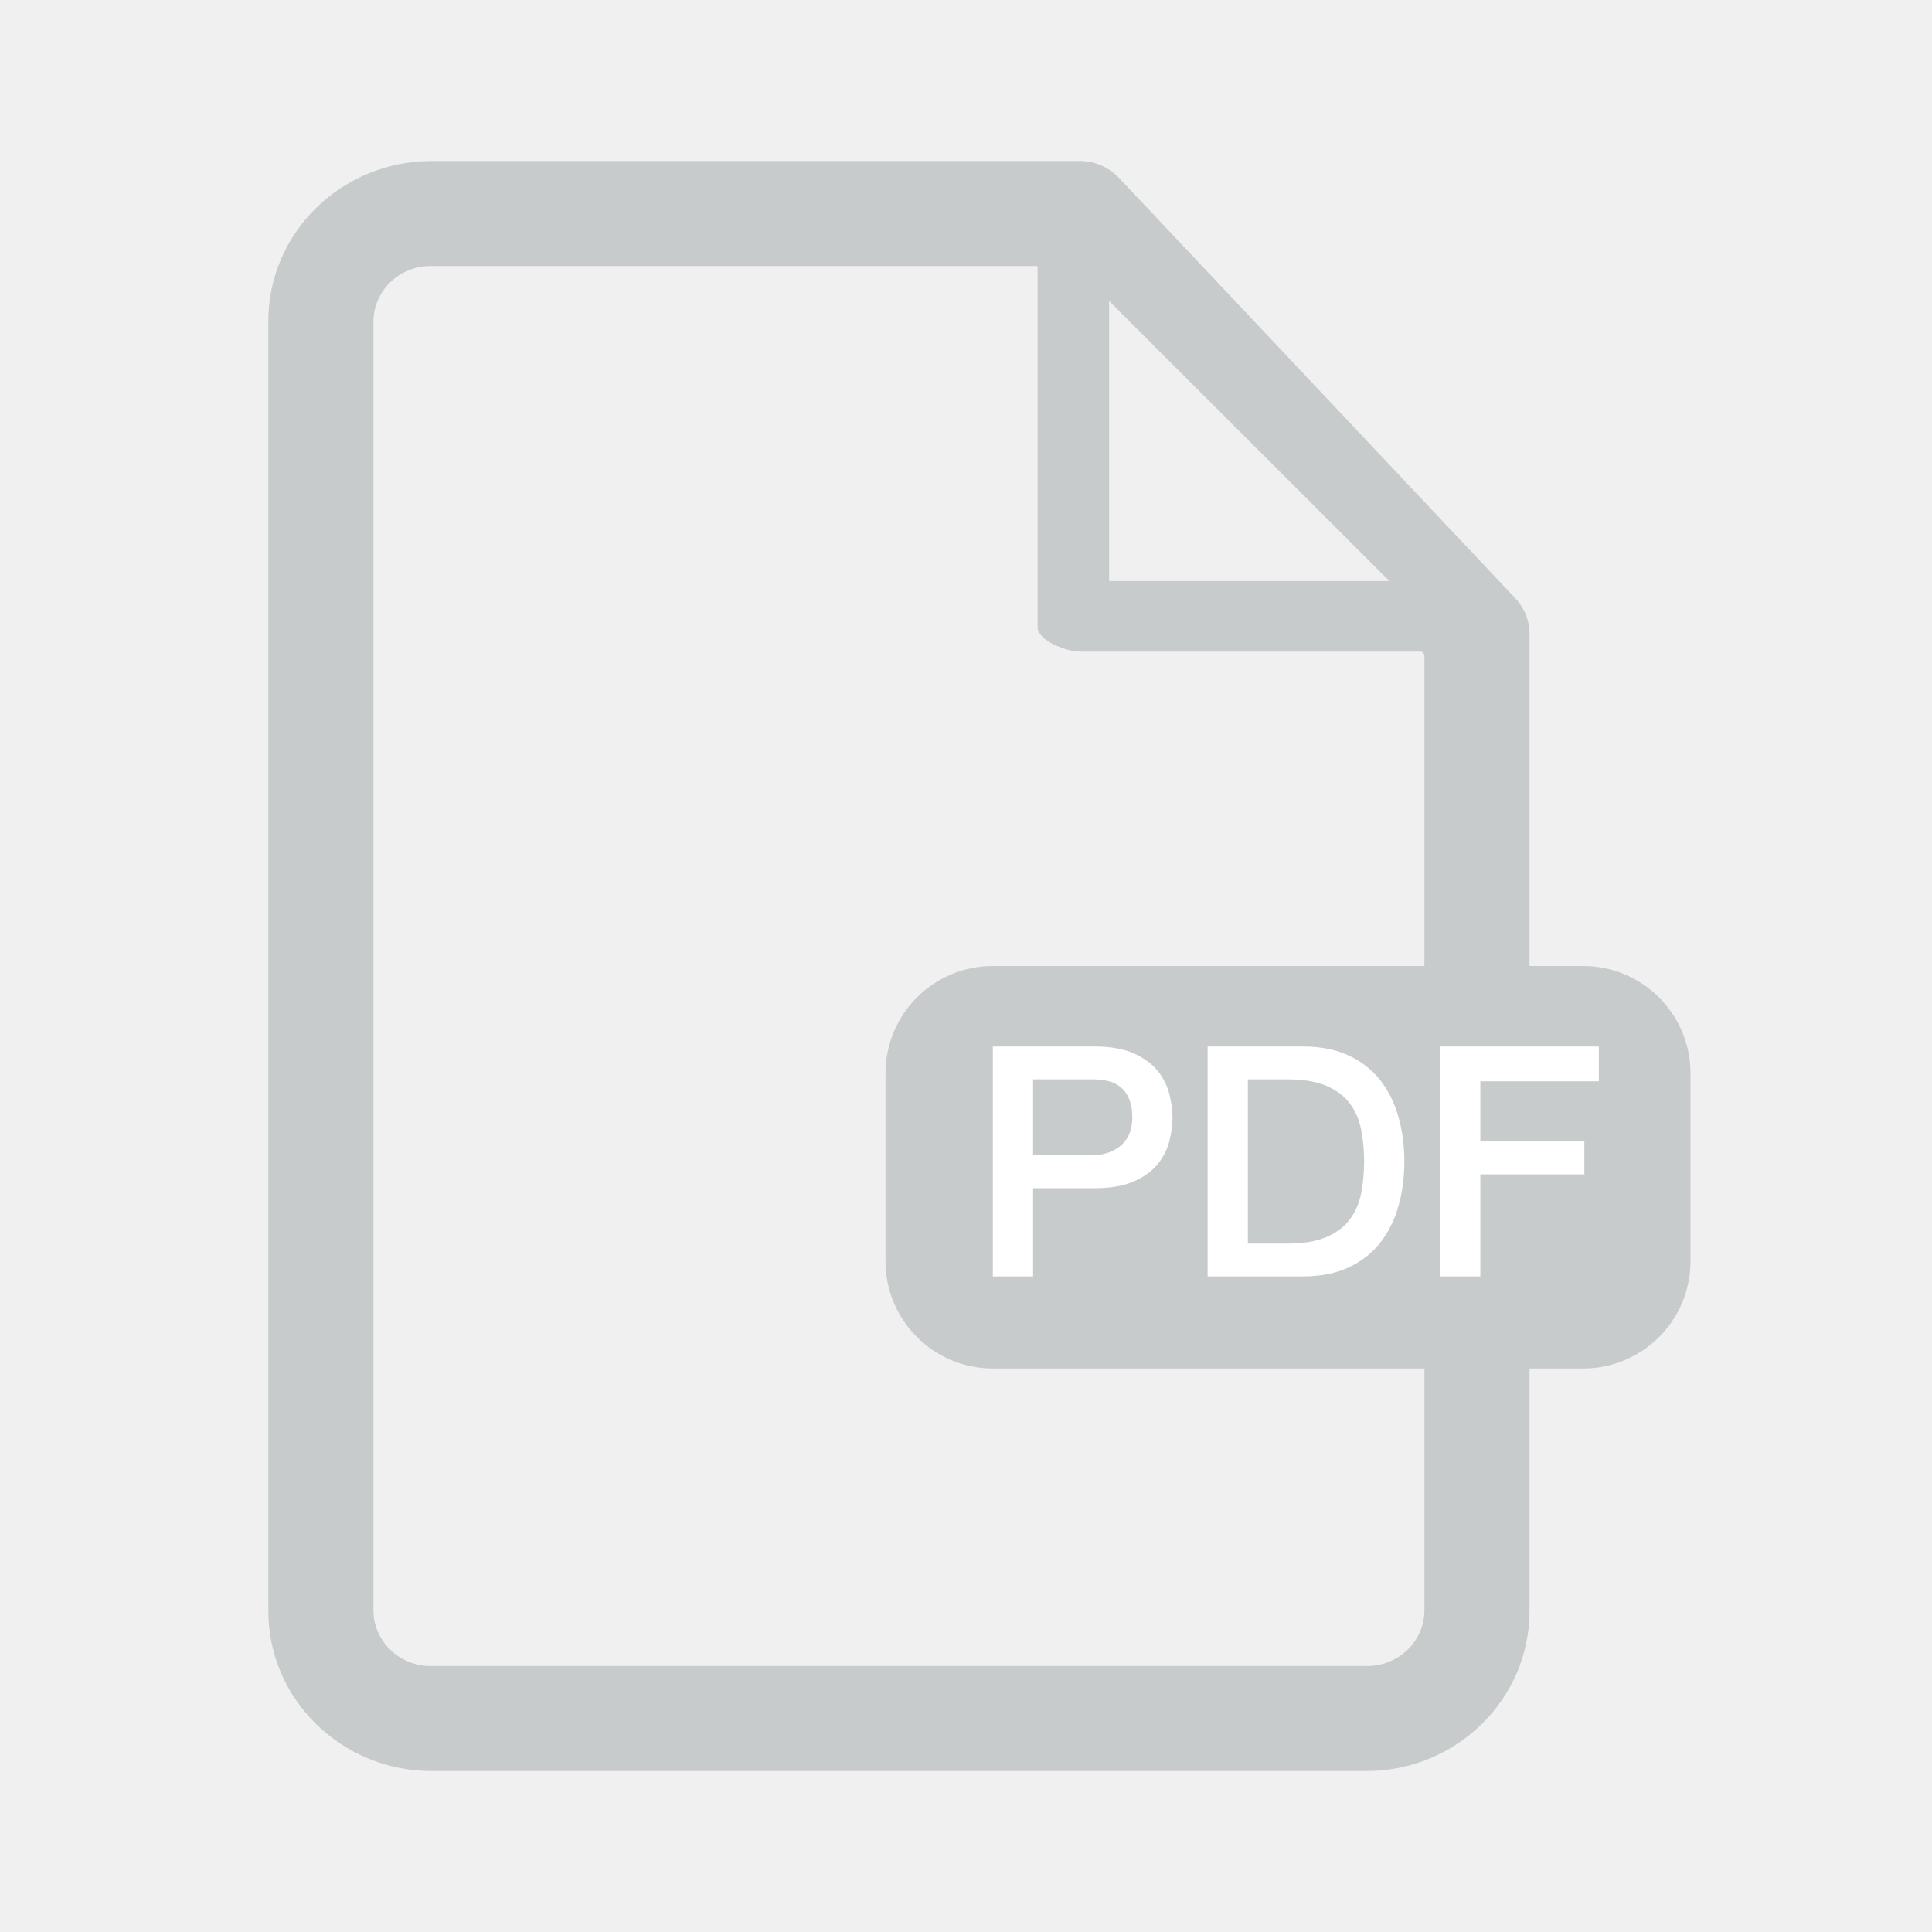
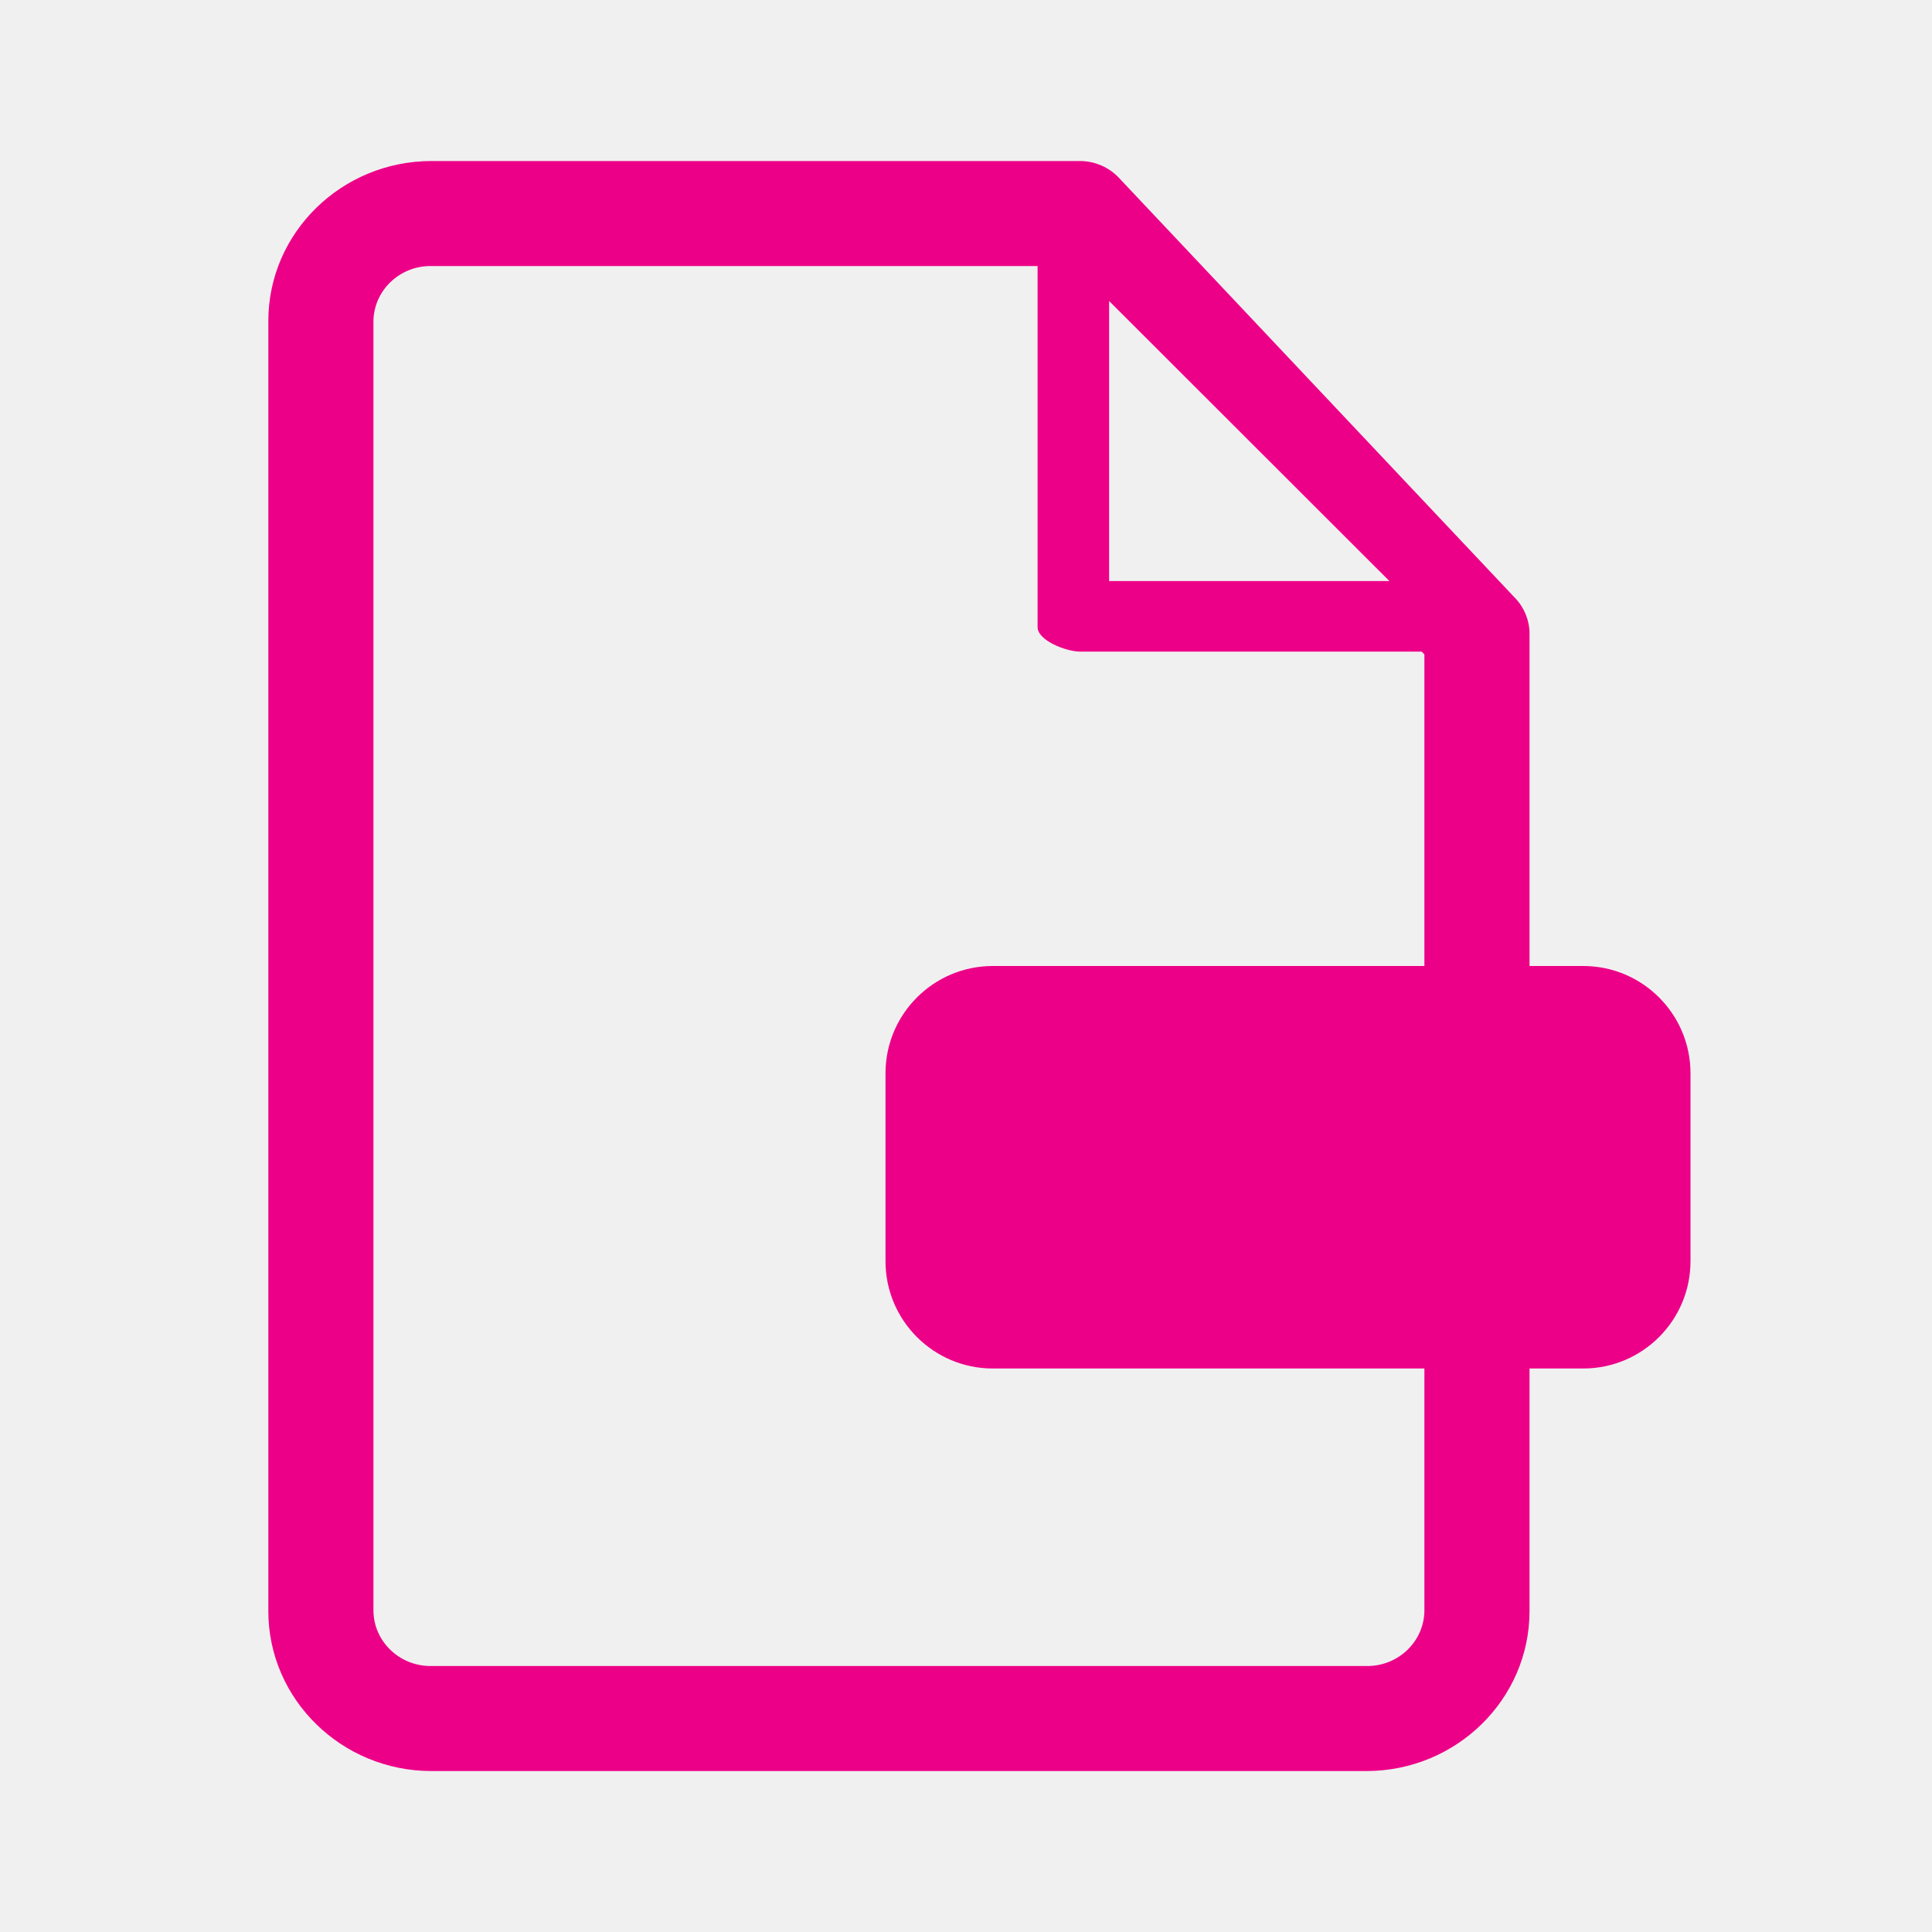
<svg xmlns="http://www.w3.org/2000/svg" width="72" height="72" viewBox="0 0 72 72">
-   <g fill="none">
-     <path d="M56.475 22.299l-14.779-15.675c-.375-.397-.901-.623-1.454-.623h-24.16c-3.353 0-6.082 2.673-6.082 5.96v48.081c0 3.286 2.729 5.96 6.082 5.96h34.837c3.353 0 6.082-2.674 6.082-5.96v-36.426c0-.487-.187-.958-.525-1.316zm-4.697-.646h-10.444v-10.435l10.444 10.435zm-.822 40.435h-34.911c-1.173 0-2.128-.932-2.128-2.078v-48.018c0-1.145.955-2.078 2.128-2.078h22.623v13.456c0 .505 1.072.914 1.589.914h12.726l.1.106v35.62c0 1.145-.955 2.078-2.128 2.078z" fill="#C8CBCC" />
-     <rect fill="#C8CBCC" x="33" y="36" width="30" height="15" rx="4" />
-     <path d="M37 39h3.78c.608 0 1.104.088 1.488.264.384.176.68.396.888.66.208.264.35.552.426.864.076.312.114.6.114.864s-.038.55-.114.858c-.076.308-.218.594-.426.858s-.504.482-.888.654c-.384.172-.88.258-1.488.258h-2.28v3.288h-1.5v-8.568zm1.5 4.056h2.196c.168 0 .34-.024.516-.072.176-.048.338-.126.486-.234.148-.108.268-.252.36-.432.092-.18.138-.406.138-.678 0-.28-.04-.512-.12-.696-.08-.184-.188-.33-.324-.438-.136-.108-.292-.182-.468-.222-.176-.04-.364-.06-.564-.06h-2.22v2.832zm6.504-4.056h3.552c.656 0 1.224.112 1.704.336.48.224.872.53 1.176.918.304.388.53.842.678 1.362.148.52.222 1.076.222 1.668 0 .592-.074 1.148-.222 1.668-.148.52-.374.974-.678 1.362-.304.388-.696.694-1.176.918-.48.224-1.048.336-1.704.336h-3.552v-8.568zm1.5 7.344h1.476c.584 0 1.062-.078 1.434-.234.372-.156.664-.372.876-.648.212-.276.356-.6.432-.972.076-.372.114-.774.114-1.206 0-.432-.038-.834-.114-1.206-.076-.372-.22-.696-.432-.972s-.504-.492-.876-.648c-.372-.156-.85-.234-1.434-.234h-1.476v6.12zm7.164-7.344h5.916v1.296h-4.416v2.244h3.876v1.224h-3.876v3.804h-1.5v-8.568z" fill="#fff" />
+   <g fill="#ED0088">
+     <path d="M56.475 22.299l-14.779-15.675c-.375-.397-.901-.623-1.454-.623h-24.16c-3.353 0-6.082 2.673-6.082 5.96v48.081c0 3.286 2.729 5.96 6.082 5.96h34.837c3.353 0 6.082-2.674 6.082-5.96v-36.426c0-.487-.187-.958-.525-1.316zm-4.697-.646h-10.444v-10.435l10.444 10.435zm-.822 40.435h-34.911c-1.173 0-2.128-.932-2.128-2.078v-48.018c0-1.145.955-2.078 2.128-2.078h22.623v13.456c0 .505 1.072.914 1.589.914h12.726l.1.106v35.62c0 1.145-.955 2.078-2.128 2.078z" />
+     <rect x="33" y="36" width="30" height="15" rx="4" />
+     <path d="M37 39h3.78c.608 0 1.104.088 1.488.264.384.176.68.396.888.66.208.264.35.552.426.864.076.312.114.6.114.864s-.038.55-.114.858c-.076.308-.218.594-.426.858s-.504.482-.888.654c-.384.172-.88.258-1.488.258h-2.28v3.288h-1.5v-8.568zm1.5 4.056h2.196c.168 0 .34-.024.516-.072.176-.048.338-.126.486-.234.148-.108.268-.252.36-.432.092-.18.138-.406.138-.678 0-.28-.04-.512-.12-.696-.08-.184-.188-.33-.324-.438-.136-.108-.292-.182-.468-.222-.176-.04-.364-.06-.564-.06h-2.22v2.832zm6.504-4.056h3.552c.656 0 1.224.112 1.704.336.48.224.872.53 1.176.918.304.388.53.842.678 1.362.148.52.222 1.076.222 1.668 0 .592-.074 1.148-.222 1.668-.148.52-.374.974-.678 1.362-.304.388-.696.694-1.176.918-.48.224-1.048.336-1.704.336h-3.552v-8.568zm1.5 7.344h1.476c.584 0 1.062-.078 1.434-.234.372-.156.664-.372.876-.648.212-.276.356-.6.432-.972.076-.372.114-.774.114-1.206 0-.432-.038-.834-.114-1.206-.076-.372-.22-.696-.432-.972s-.504-.492-.876-.648c-.372-.156-.85-.234-1.434-.234h-1.476v6.12zm7.164-7.344h5.916v1.296h-4.416v2.244h3.876v1.224h-3.876v3.804h-1.5v-8.568z" />
  </g>
</svg>
